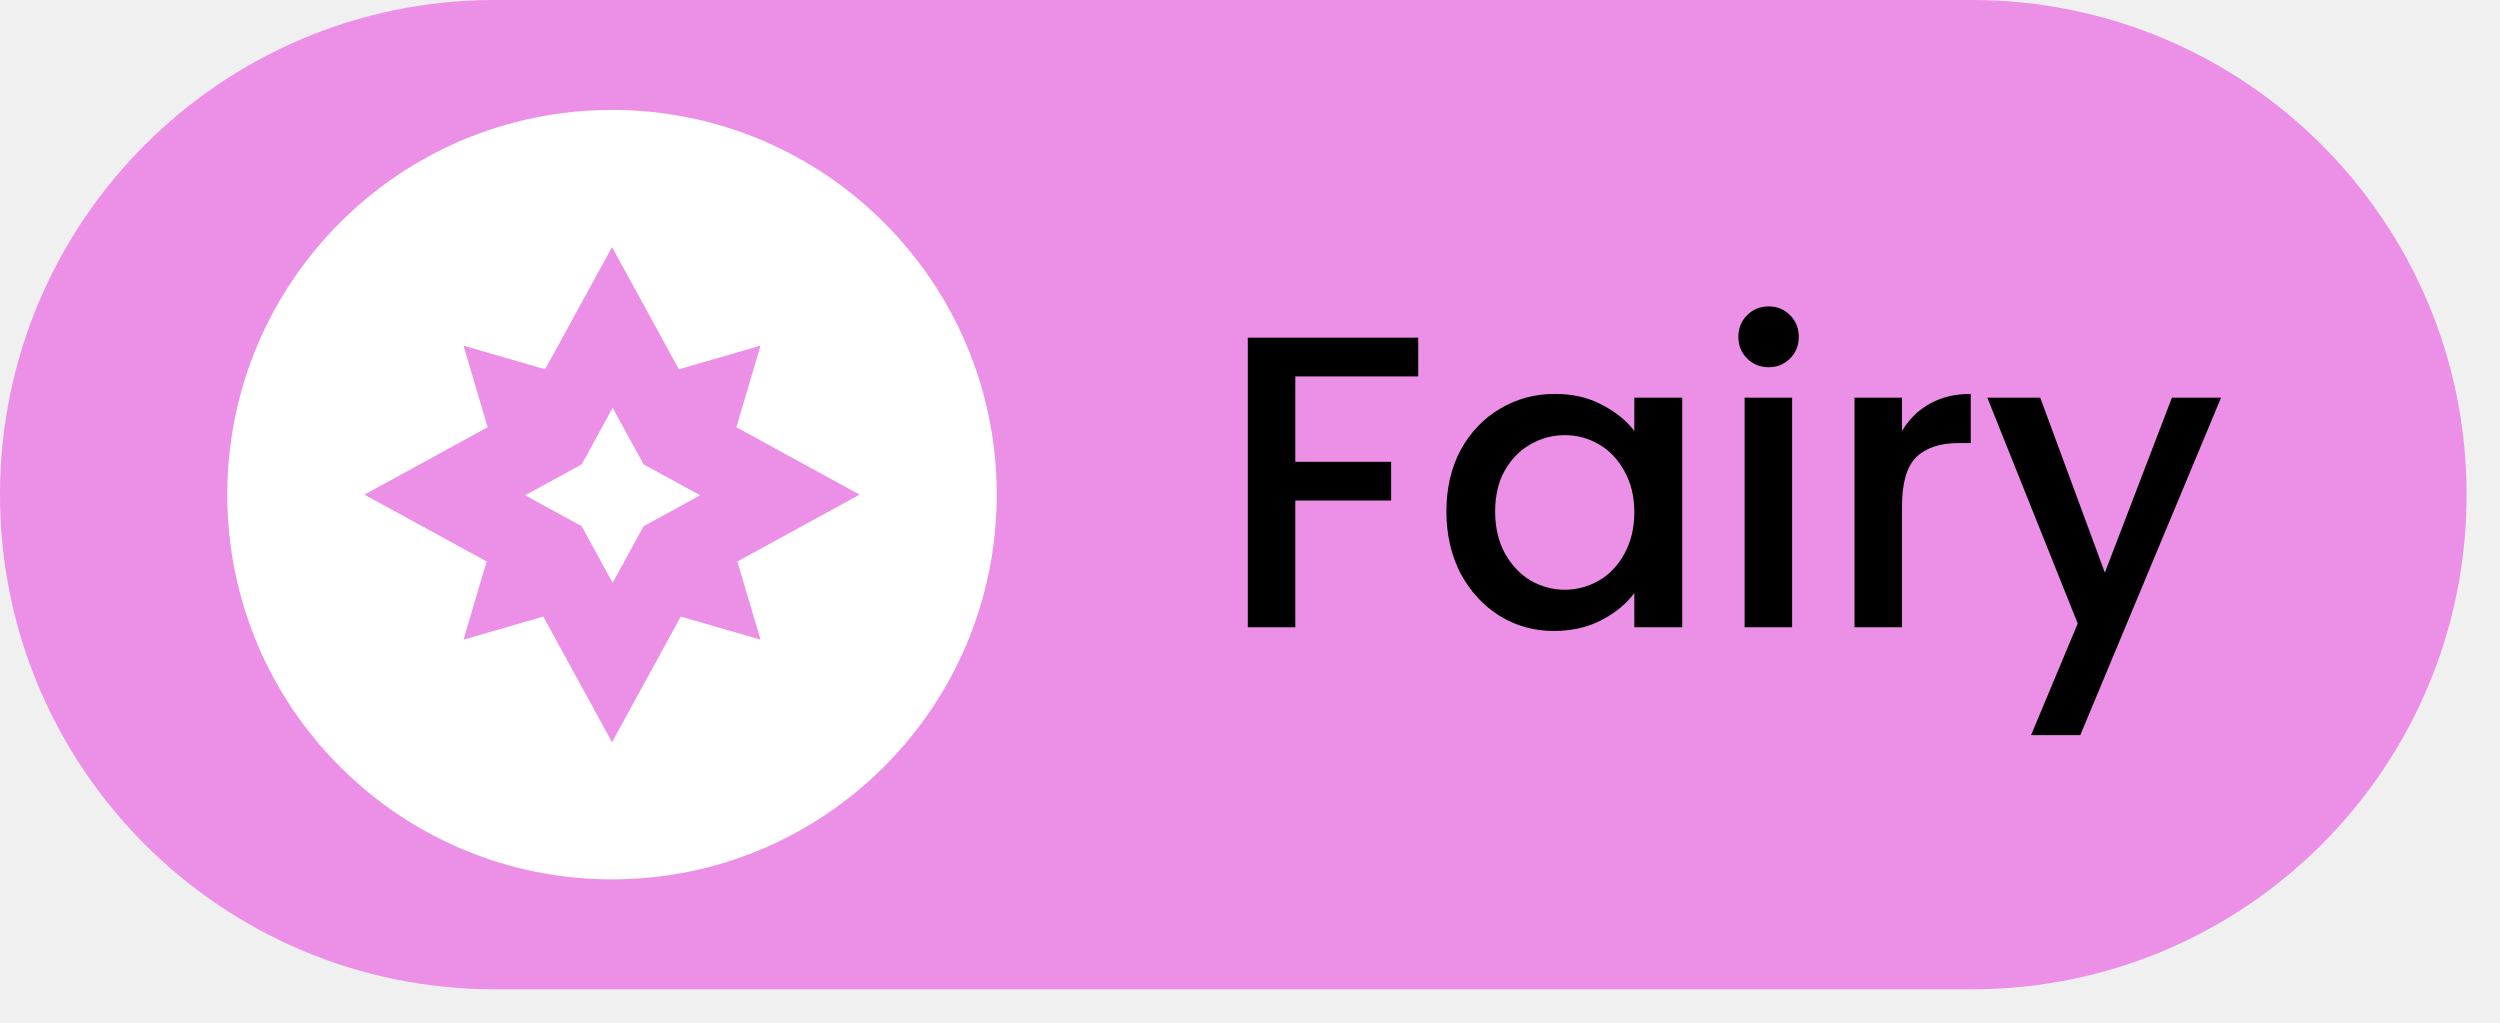
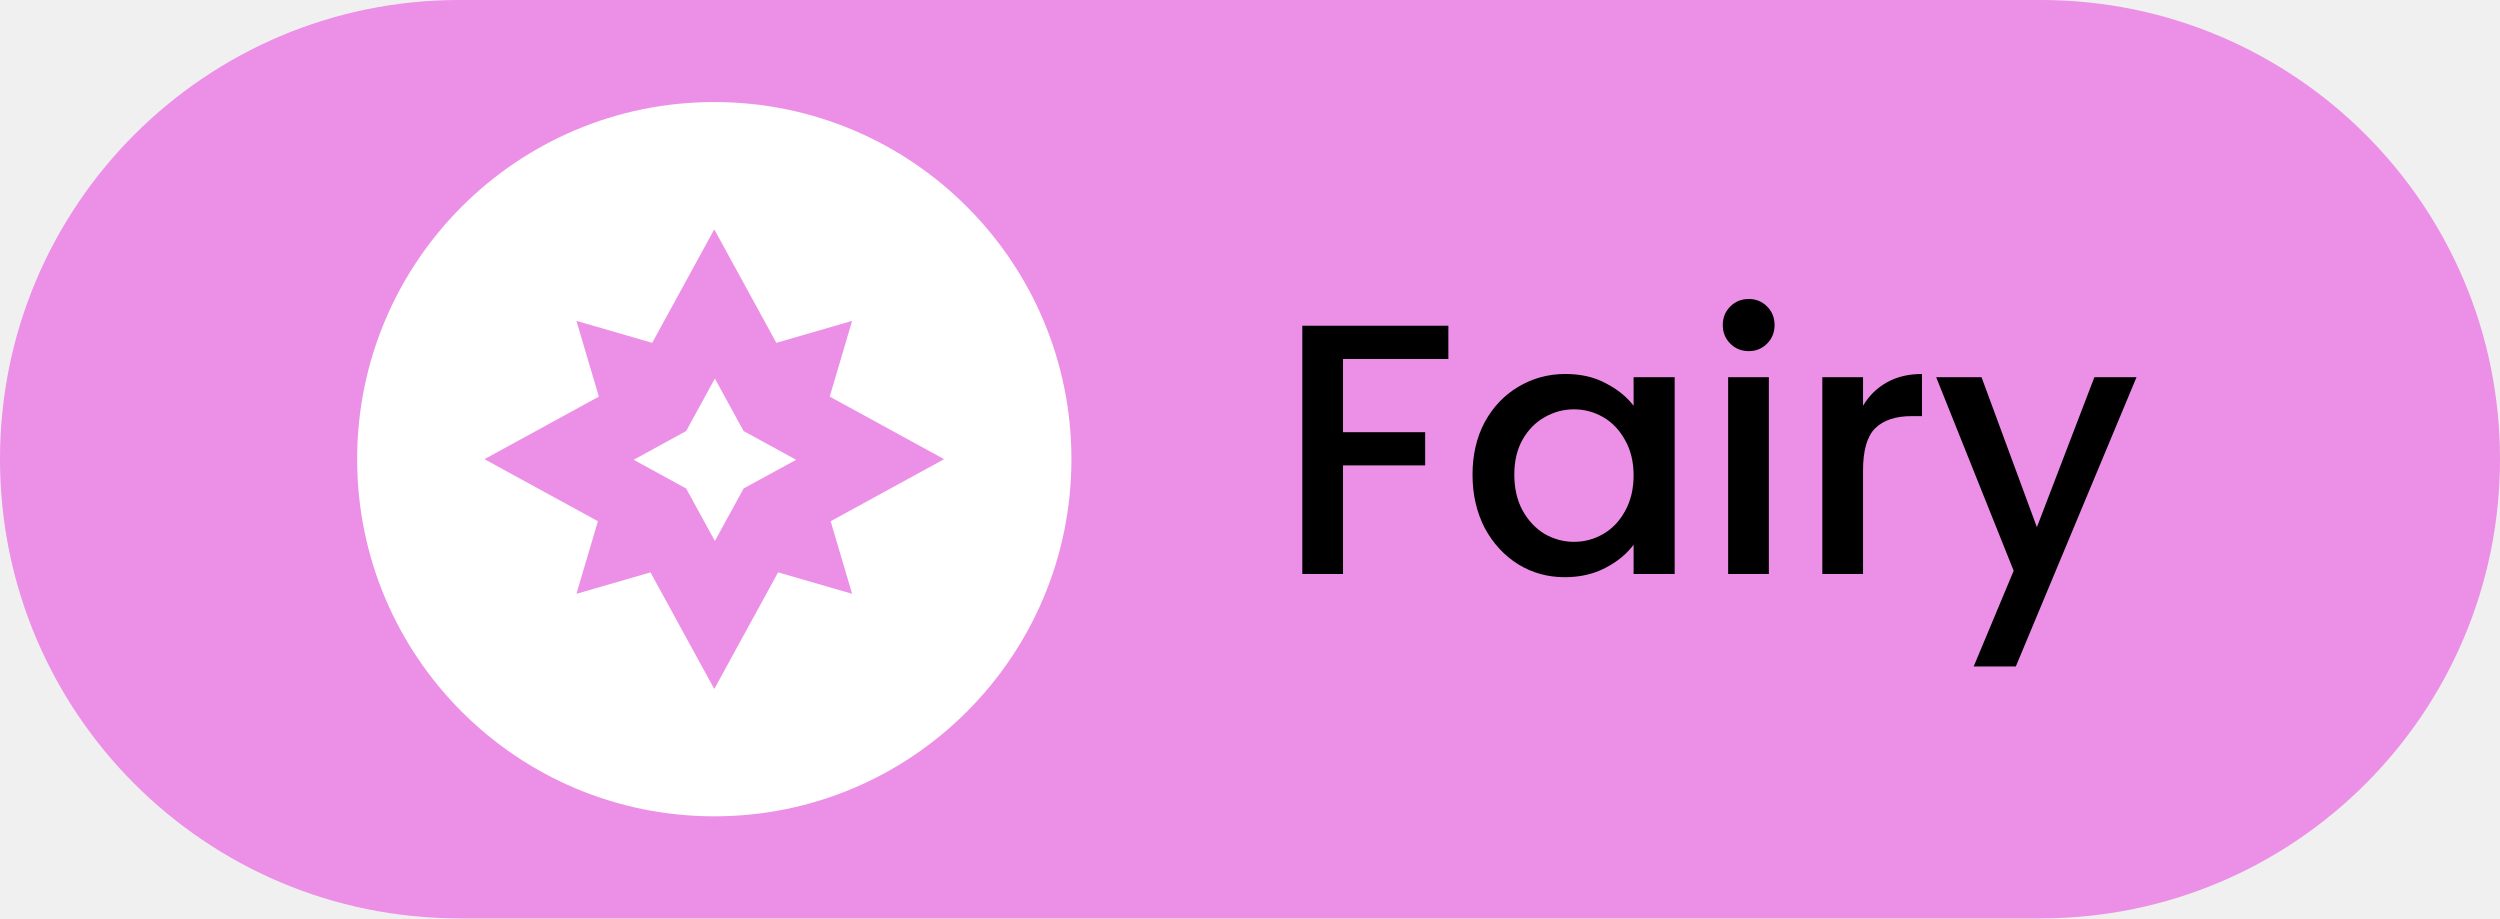
- <svg xmlns="http://www.w3.org/2000/svg" width="66" height="27" viewBox="0 0 66 27" fill="none">
-   <rect width="65.118" height="26.118" rx="13.059" fill="#EC8FE6" />
-   <circle cx="16.157" cy="13.059" r="10.157" fill="white" />
-   <g clip-path="url(#clip0_656_12619)">
-     <path fill-rule="evenodd" clip-rule="evenodd" d="M12.248 16.884L14.343 16.277L16.152 19.584C16.154 19.589 16.16 19.589 16.163 19.584L17.972 16.277L20.066 16.884C20.071 16.885 20.075 16.881 20.074 16.876L19.466 14.823L22.683 13.064C22.687 13.062 22.687 13.055 22.683 13.053L19.44 11.279L20.074 9.137C20.075 9.132 20.071 9.128 20.066 9.129L17.922 9.75L16.163 6.533C16.16 6.528 16.154 6.528 16.152 6.533L14.392 9.75L12.248 9.129C12.243 9.128 12.239 9.132 12.24 9.137L12.874 11.279L9.631 13.053C9.627 13.055 9.627 13.062 9.631 13.064L12.848 14.823L12.24 16.876C12.239 16.881 12.243 16.885 12.248 16.884ZM13.873 13.081L15.357 13.893L16.169 15.377C16.171 15.381 16.177 15.381 16.18 15.377L16.991 13.893L18.475 13.081C18.479 13.079 18.479 13.072 18.475 13.07L16.991 12.259L16.18 10.775C16.177 10.771 16.171 10.771 16.169 10.775L15.357 12.259L13.873 13.07C13.869 13.072 13.869 13.079 13.873 13.081Z" fill="#EC8FE6" />
+ <svg xmlns="http://www.w3.org/2000/svg" width="98" height="36" viewBox="0 0 98 36" fill="none">
+   <rect width="98" height="36" rx="18" fill="#EC8FE6" />
+   <circle cx="28" cy="18" r="14" fill="white" />
+   <g clip-path="url(#clip0_1556_30683)">
+     <path fill-rule="evenodd" clip-rule="evenodd" d="M22.611 23.273L25.499 22.436L27.992 26.995C27.995 27.001 28.004 27.001 28.007 26.995L30.501 22.436L33.388 23.273C33.394 23.274 33.4 23.268 33.398 23.262L32.561 20.432L36.995 18.007C37.001 18.004 37.001 17.995 36.995 17.992L32.525 15.547L33.398 12.594C33.4 12.587 33.394 12.581 33.388 12.583L30.433 13.44L28.007 9.004C28.004 8.999 27.995 8.999 27.992 9.004L25.566 13.44L22.611 12.583C22.605 12.581 22.599 12.587 22.601 12.594L23.475 15.547L19.004 17.992C18.998 17.995 18.998 18.004 19.004 18.007L23.438 20.432L22.601 23.262C22.599 23.268 22.605 23.274 22.611 23.273ZM24.852 18.031L26.897 19.149L28.016 21.195C28.019 21.201 28.028 21.201 28.031 21.195L29.149 19.149L31.195 18.031C31.201 18.028 31.201 18.019 31.195 18.016L29.149 16.897L28.031 14.852C28.028 14.846 28.019 14.846 28.016 14.852L26.897 16.897L24.852 18.016C24.846 18.019 24.846 18.028 24.852 18.031Z" fill="#EC8FE6" />
  </g>
-   <path d="M37.441 8.914V9.937H34.196V12.192H36.726V13.215H34.196V16.559H32.942V8.914H37.441ZM38.185 13.501C38.185 12.892 38.31 12.353 38.559 11.884C38.816 11.414 39.161 11.051 39.593 10.795C40.033 10.531 40.517 10.399 41.045 10.399C41.522 10.399 41.936 10.494 42.288 10.685C42.648 10.868 42.934 11.099 43.146 11.378V10.498H44.411V16.559H43.146V15.657C42.934 15.943 42.644 16.181 42.277 16.372C41.911 16.562 41.493 16.658 41.023 16.658C40.503 16.658 40.026 16.526 39.593 16.262C39.161 15.99 38.816 15.616 38.559 15.14C38.31 14.656 38.185 14.109 38.185 13.501ZM43.146 13.523C43.146 13.105 43.058 12.742 42.882 12.434C42.714 12.126 42.49 11.891 42.211 11.73C41.933 11.568 41.632 11.488 41.309 11.488C40.987 11.488 40.686 11.568 40.407 11.73C40.129 11.884 39.901 12.115 39.725 12.423C39.557 12.723 39.472 13.083 39.472 13.501C39.472 13.919 39.557 14.285 39.725 14.601C39.901 14.916 40.129 15.158 40.407 15.327C40.693 15.488 40.994 15.569 41.309 15.569C41.632 15.569 41.933 15.488 42.211 15.327C42.49 15.165 42.714 14.931 42.882 14.623C43.058 14.307 43.146 13.941 43.146 13.523ZM46.696 9.695C46.469 9.695 46.278 9.618 46.124 9.464C45.97 9.31 45.893 9.119 45.893 8.892C45.893 8.664 45.97 8.474 46.124 8.32C46.278 8.166 46.469 8.089 46.696 8.089C46.916 8.089 47.103 8.166 47.257 8.32C47.411 8.474 47.488 8.664 47.488 8.892C47.488 9.119 47.411 9.31 47.257 9.464C47.103 9.618 46.916 9.695 46.696 9.695ZM47.312 10.498V16.559H46.058V10.498H47.312ZM50.213 11.378C50.396 11.07 50.638 10.831 50.939 10.663C51.247 10.487 51.61 10.399 52.028 10.399V11.697H51.709C51.218 11.697 50.843 11.821 50.587 12.071C50.337 12.32 50.213 12.753 50.213 13.369V16.559H48.959V10.498H50.213V11.378ZM58.636 10.498L54.919 19.408H53.62L54.852 16.46L52.465 10.498H53.862L55.568 15.118L57.339 10.498H58.636Z" fill="black" />
+   <path d="M56.776 12.77V14.072H52.646V16.942H55.866V18.244H52.646V22.5H51.05V12.77H56.776ZM57.723 18.608C57.723 17.833 57.882 17.147 58.199 16.55C58.526 15.953 58.964 15.491 59.515 15.164C60.075 14.828 60.691 14.66 61.363 14.66C61.97 14.66 62.497 14.781 62.945 15.024C63.402 15.257 63.766 15.551 64.037 15.906V14.786L65.647 14.786V22.5H64.037V21.352C63.766 21.716 63.398 22.019 62.931 22.262C62.464 22.505 61.932 22.626 61.335 22.626C60.672 22.626 60.066 22.458 59.515 22.122C58.964 21.777 58.526 21.301 58.199 20.694C57.882 20.078 57.723 19.383 57.723 18.608ZM64.037 18.636C64.037 18.104 63.925 17.642 63.701 17.25C63.486 16.858 63.202 16.559 62.847 16.354C62.492 16.149 62.11 16.046 61.699 16.046C61.288 16.046 60.906 16.149 60.551 16.354C60.196 16.55 59.907 16.844 59.683 17.236C59.468 17.619 59.361 18.076 59.361 18.608C59.361 19.14 59.468 19.607 59.683 20.008C59.907 20.409 60.196 20.717 60.551 20.932C60.915 21.137 61.298 21.24 61.699 21.24C62.11 21.24 62.492 21.137 62.847 20.932C63.202 20.727 63.486 20.428 63.701 20.036C63.925 19.635 64.037 19.168 64.037 18.636ZM68.555 13.764C68.266 13.764 68.023 13.666 67.827 13.47C67.631 13.274 67.533 13.031 67.533 12.742C67.533 12.453 67.631 12.21 67.827 12.014C68.023 11.818 68.266 11.72 68.555 11.72C68.835 11.72 69.073 11.818 69.269 12.014C69.465 12.21 69.563 12.453 69.563 12.742C69.563 13.031 69.465 13.274 69.269 13.47C69.073 13.666 68.835 13.764 68.555 13.764ZM69.339 14.786V22.5H67.743V14.786H69.339ZM73.031 15.906C73.264 15.514 73.572 15.211 73.955 14.996C74.347 14.772 74.809 14.66 75.341 14.66V16.312H74.935C74.309 16.312 73.833 16.471 73.507 16.788C73.189 17.105 73.031 17.656 73.031 18.44V22.5H71.435V14.786H73.031V15.906ZM83.752 14.786L79.02 26.126H77.368L78.936 22.374L75.898 14.786L77.676 14.786L79.846 20.666L82.1 14.786H83.752Z" fill="black" />
  <defs>
-     <clipPath id="clip0_656_12619">
-       <rect width="13.059" height="13.059" fill="white" transform="translate(9.62793 6.5293)" />
+     <clipPath id="clip0_1556_30683">
+       <rect width="18" height="18" fill="white" transform="translate(19 9)" />
    </clipPath>
  </defs>
</svg>
